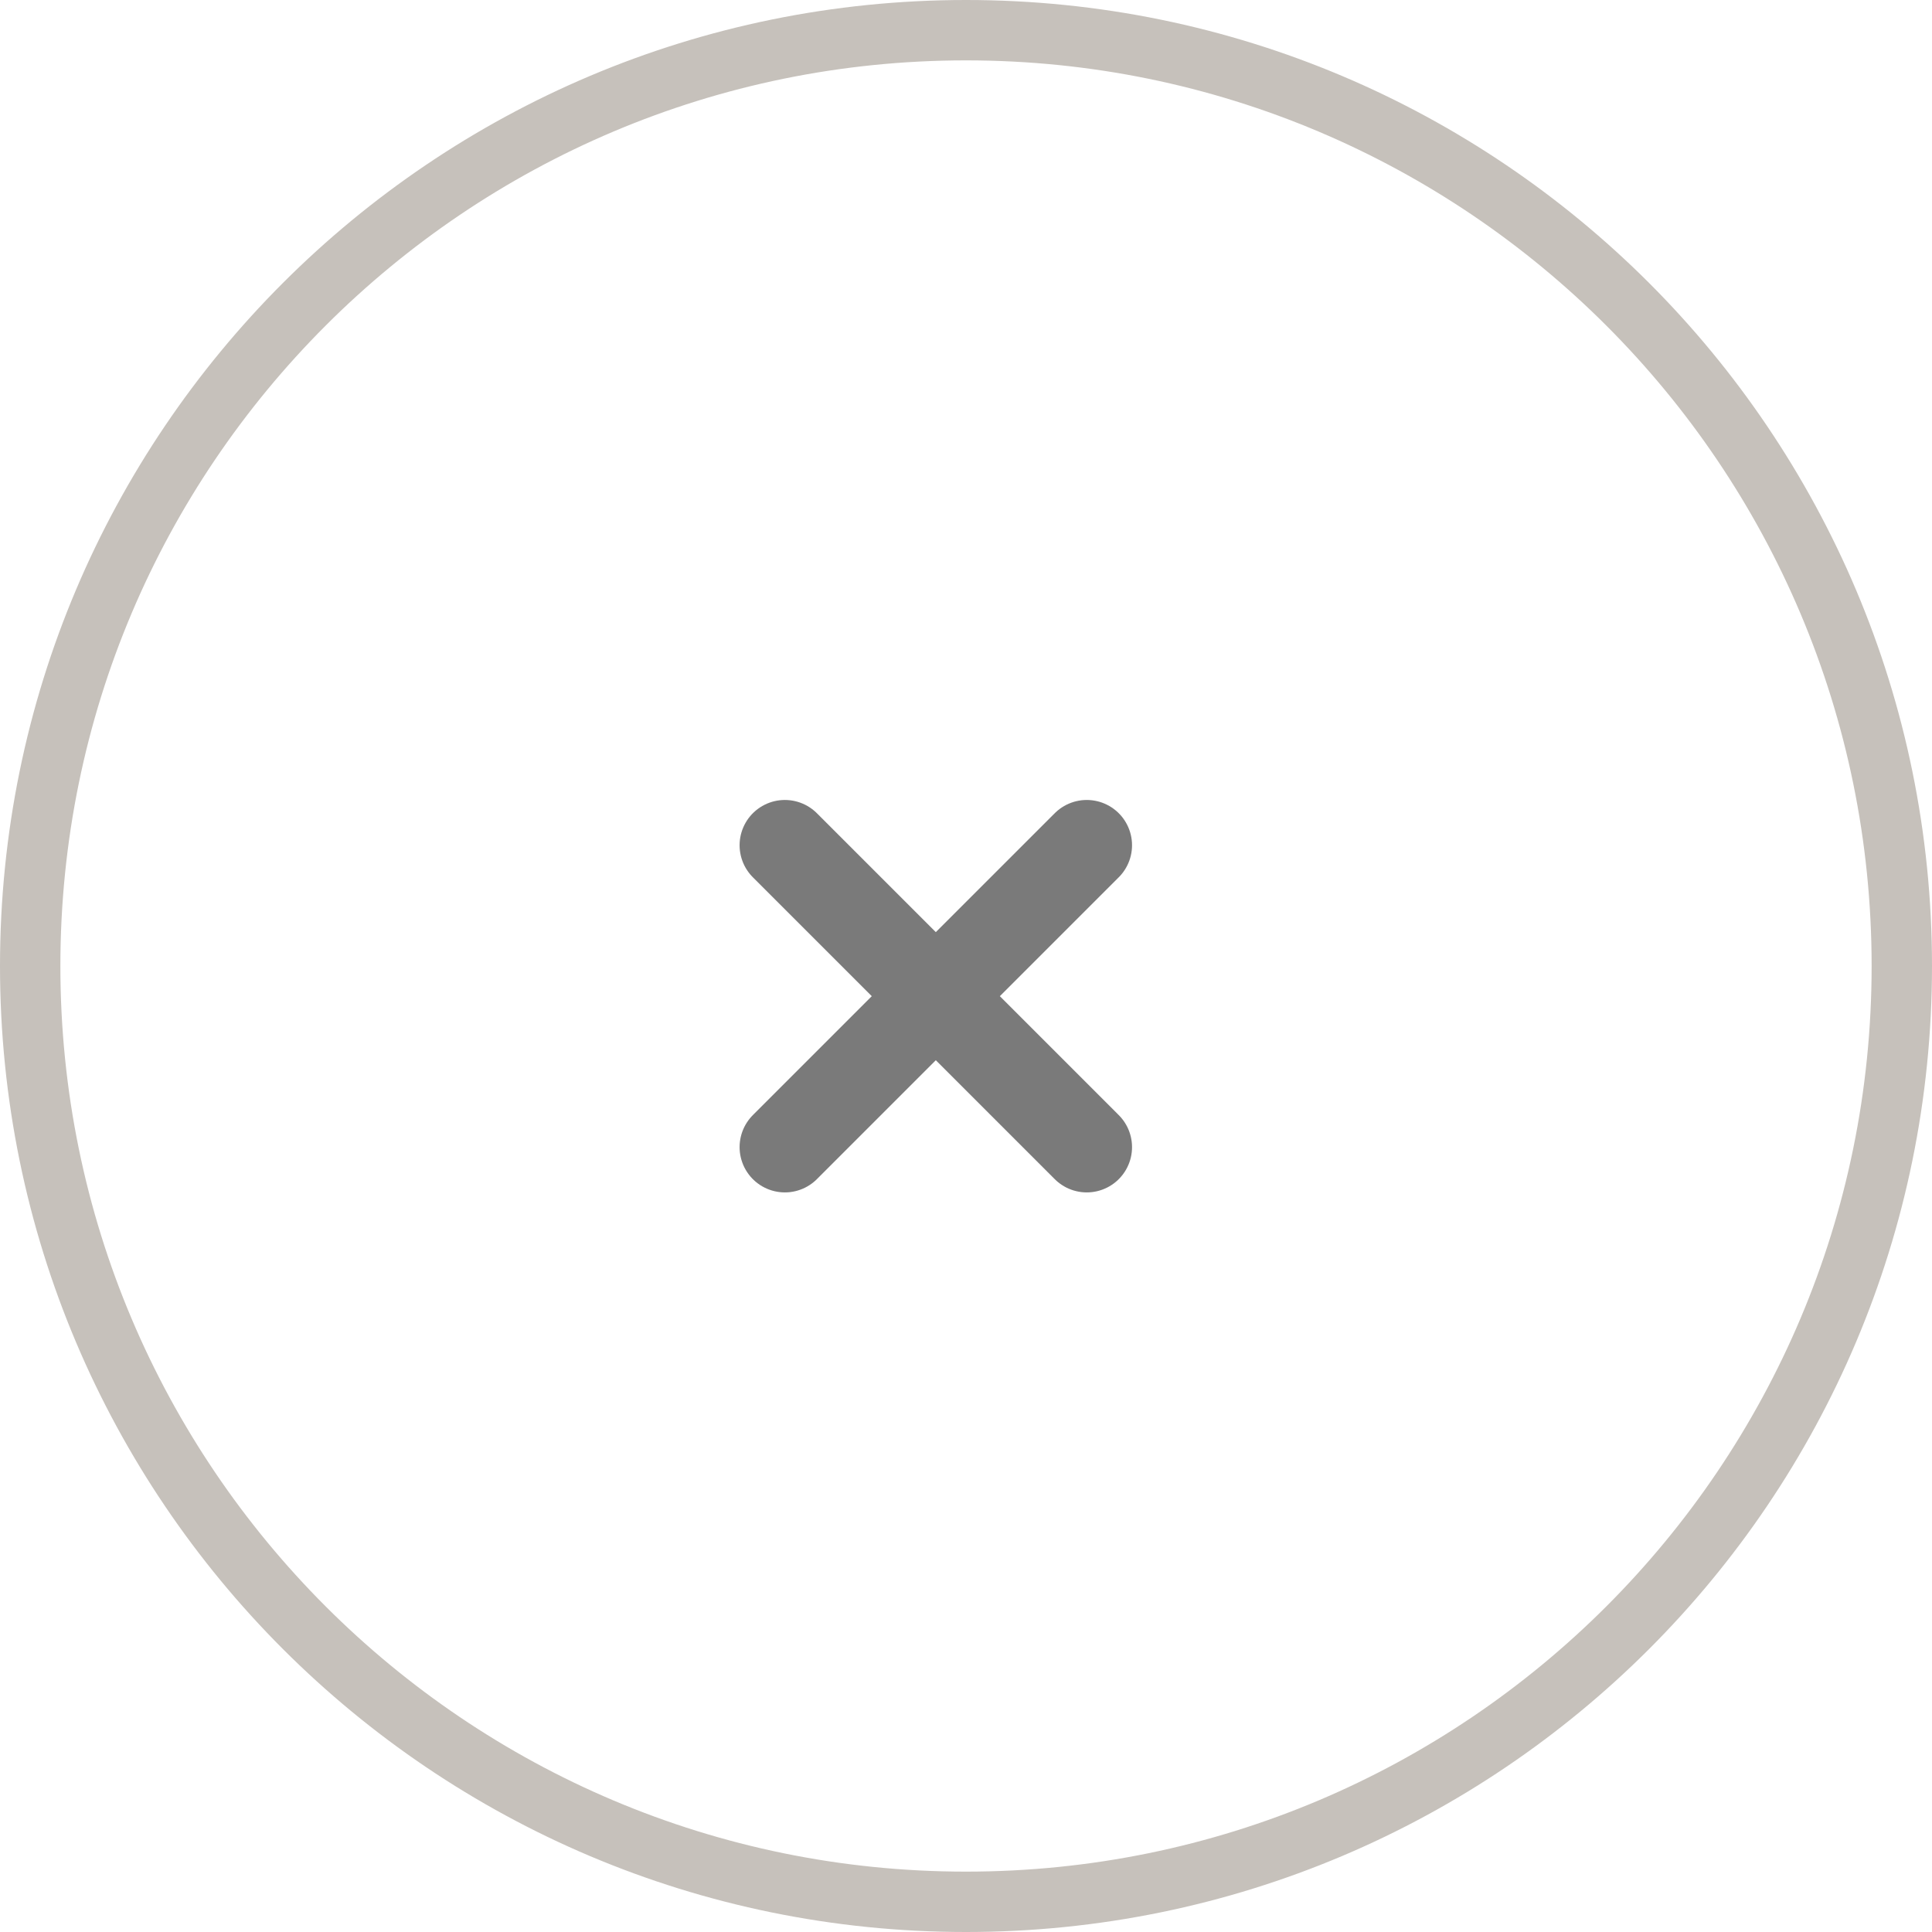
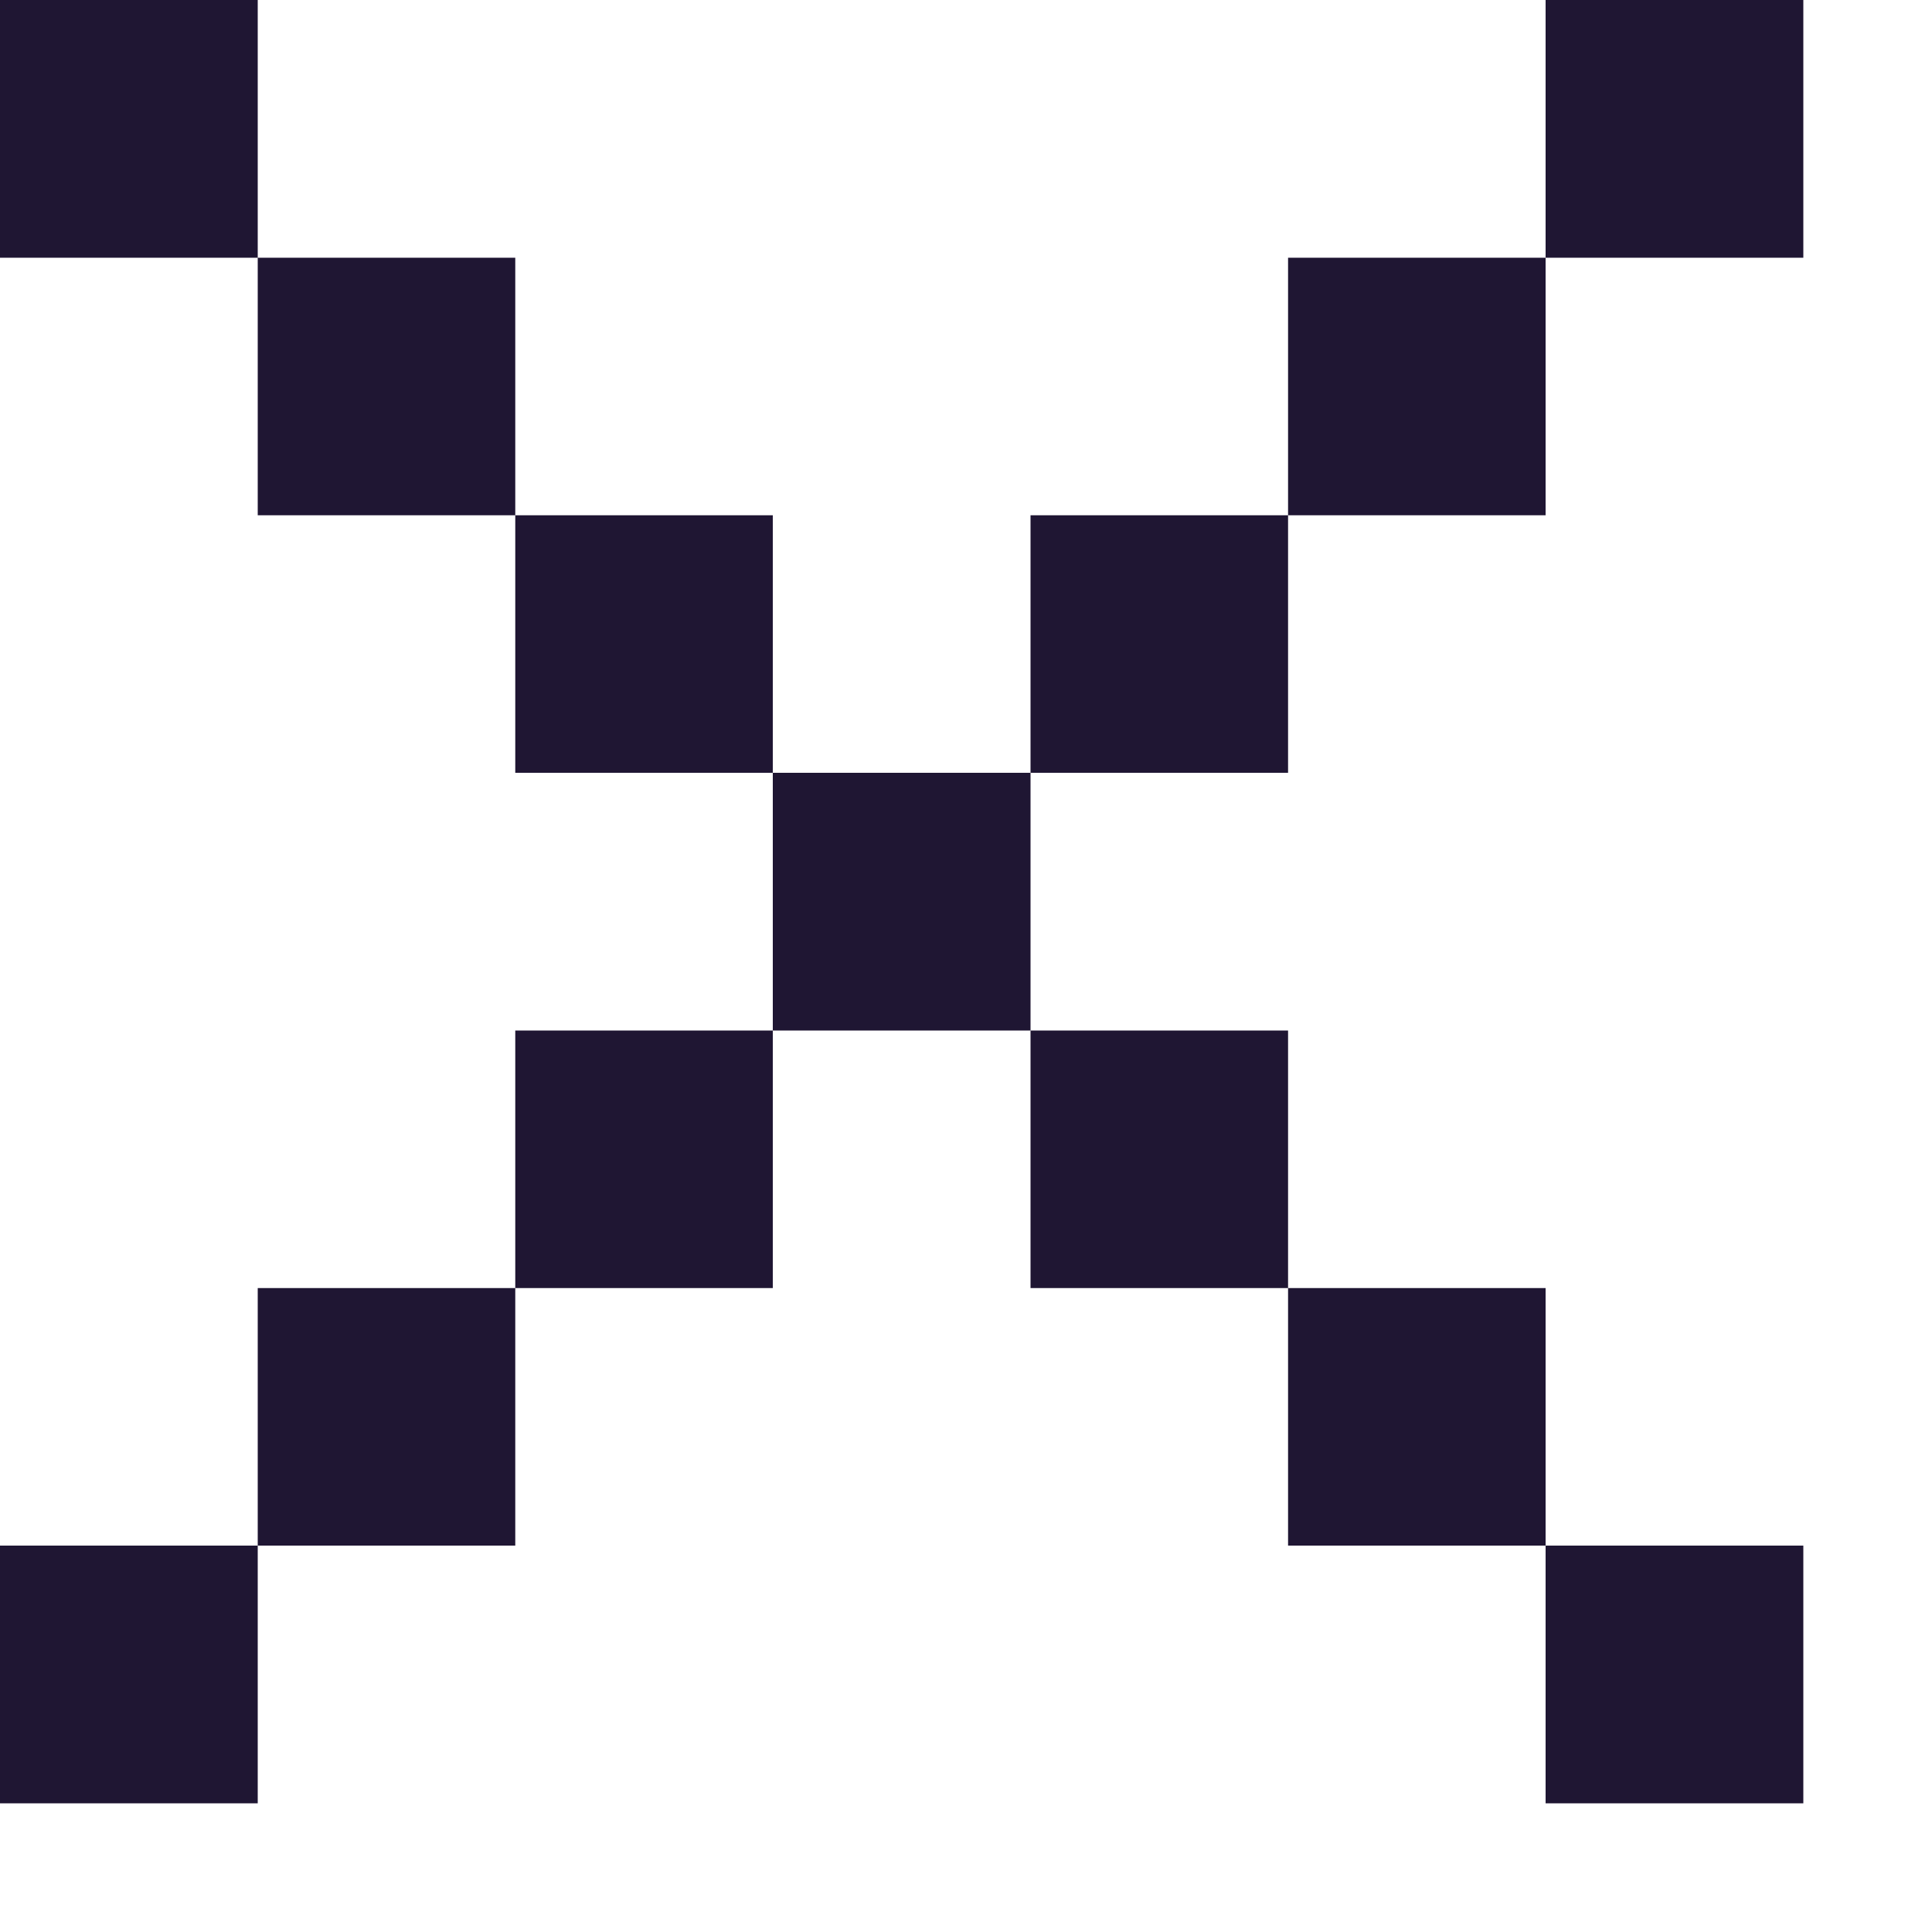
- <svg xmlns="http://www.w3.org/2000/svg" width="32" height="32" viewBox="0 0 32 32" fill="none">
-   <rect x="0.5" y="0.5" width="31" height="31" rx="15.5" stroke="#C6C1BB" />
-   <path d="M13 14L18 19" stroke="#7A7A7A" stroke-width="1.5" stroke-linecap="round" stroke-linejoin="round" />
-   <path d="M18 14L13 19" stroke="#7A7A7A" stroke-width="1.5" stroke-linecap="round" stroke-linejoin="round" />
+ <svg xmlns="http://www.w3.org/2000/svg" width="10" height="10" viewBox="0 0 10 10" fill="none">
+   <path d="M1.334 9.334H0V8H1.334V9.334ZM9.334 9.334H8V8H9.334V9.334ZM2.667 6.667V8H1.334V6.667H2.667ZM8 8H6.667V6.667H8V8ZM4 6.667H2.667V5.334H4V6.667ZM6.667 6.667H5.334V5.334H6.667V6.667ZM5.334 5.334H4V4H5.334V5.334ZM4 4H2.667V2.667H4V4ZM6.667 4H5.334V2.667H6.667V4ZM2.667 2.667H1.334V1.334H2.667V2.667ZM8 2.667H6.667V1.334H8V2.667ZM1.334 1.334H0V0H1.334V1.334ZM9.334 1.334H8V0H9.334V1.334Z" fill="#1F1633" />
</svg>
